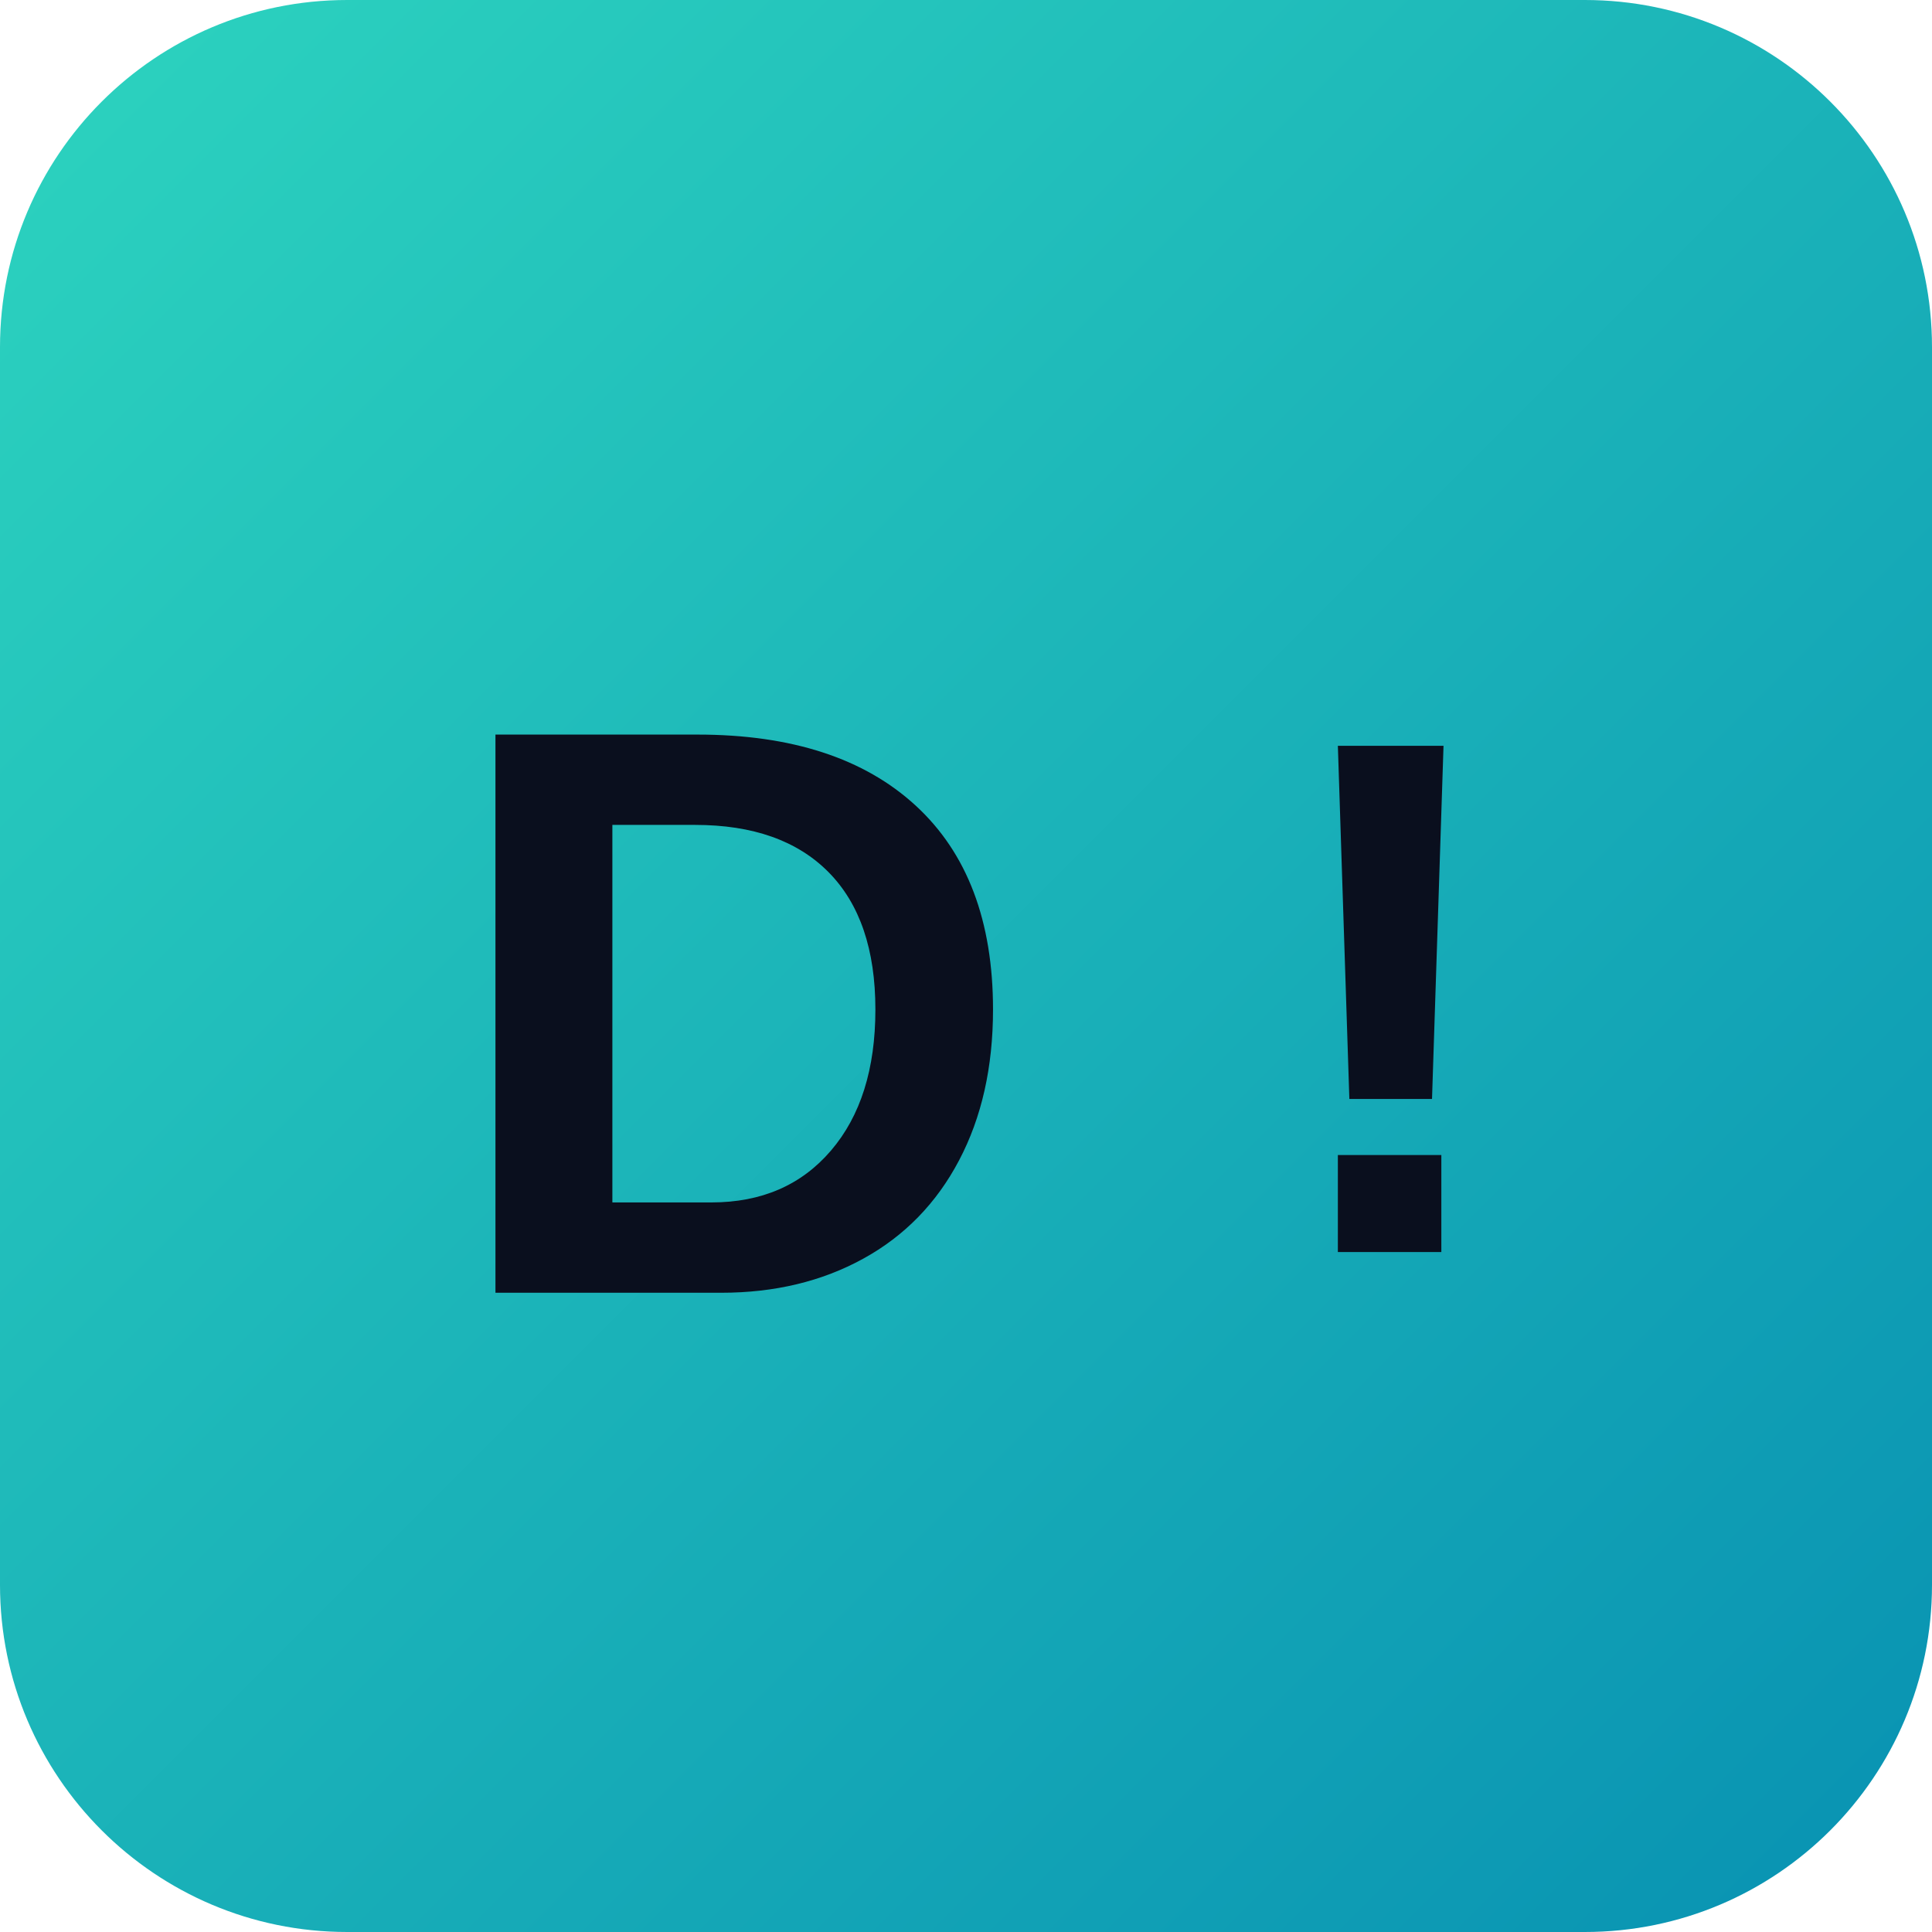
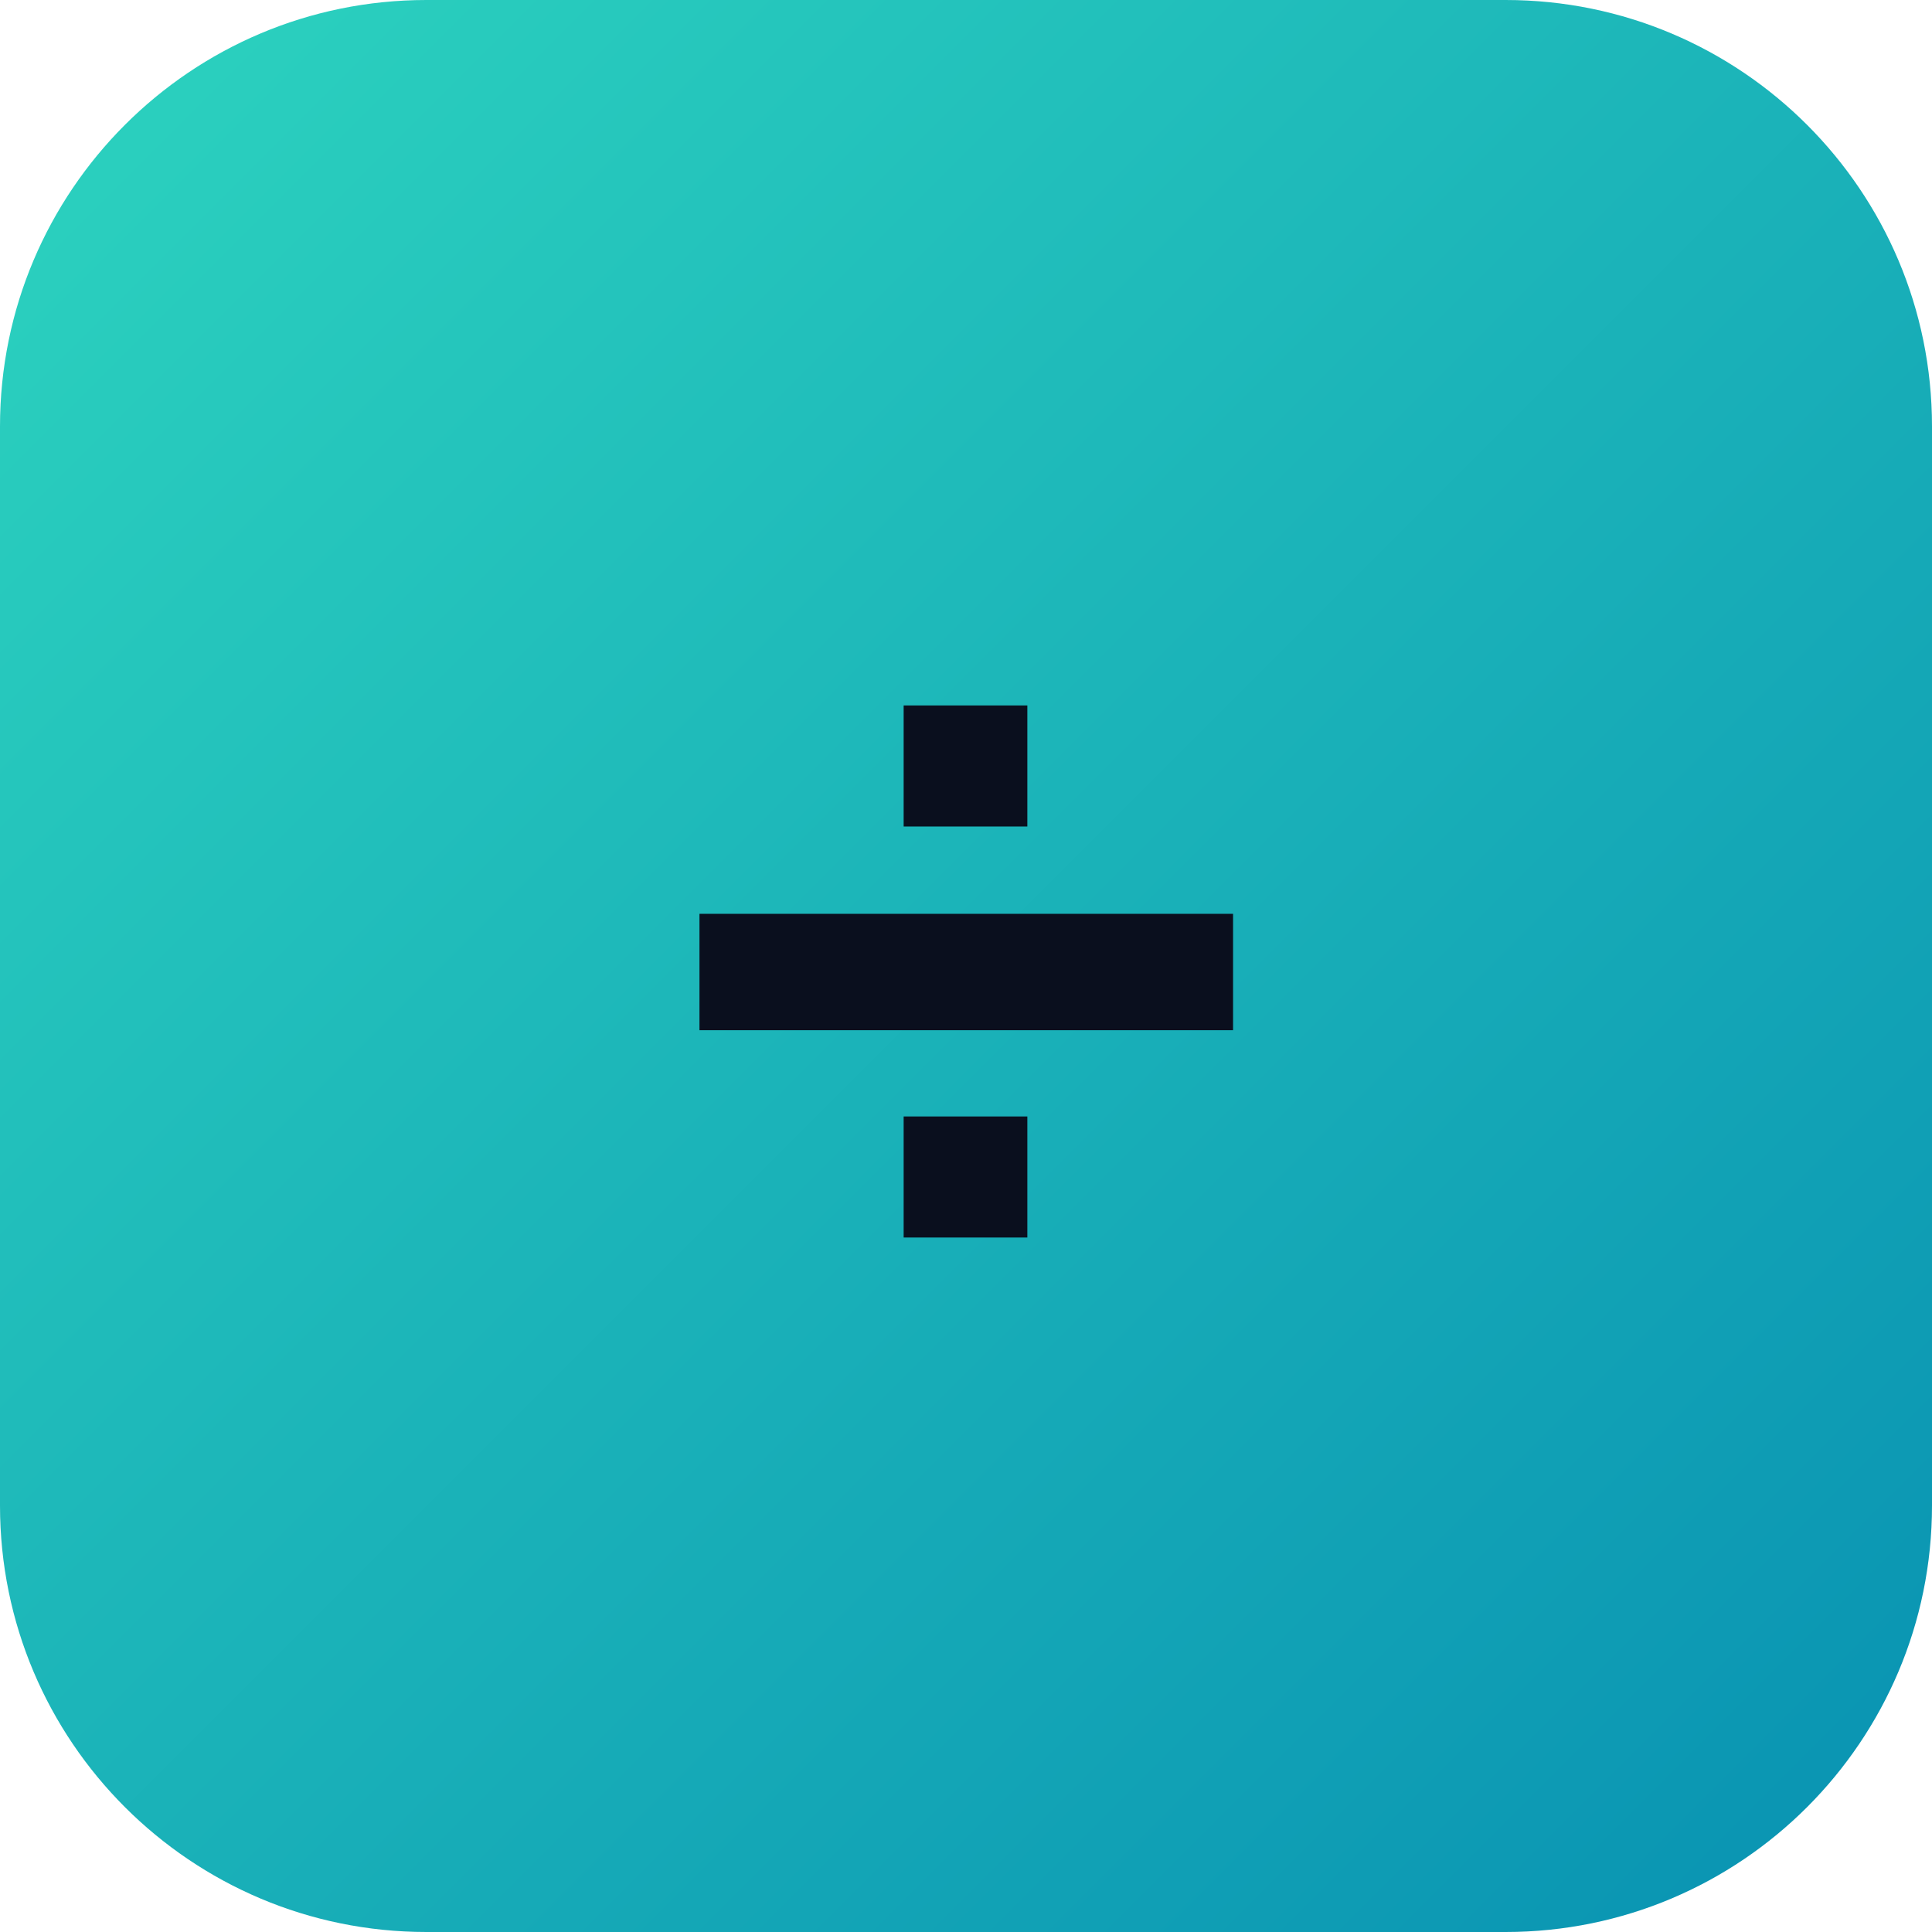
<svg xmlns="http://www.w3.org/2000/svg" width="512" height="512" viewBox="0 0 512 512">
  <defs>
    <linearGradient id="teal" x1="0%" y1="0%" x2="100%" y2="100%">
      <stop offset="0%" stop-color="#2dd4bf" />
      <stop offset="100%" stop-color="#0891b2" />
    </linearGradient>
  </defs>
-   <rect width="512" height="512" rx="92" ry="92" fill="url(#teal)" />
-   <text x="38%" y="55%" dominant-baseline="middle" text-anchor="middle" font-family="Arial Black, Arial, sans-serif" font-weight="900" font-size="215" fill="#0a0f1e">D</text>
-   <text x="72%" y="54%" dominant-baseline="middle" text-anchor="middle" font-family="Arial Black, Arial, sans-serif" font-weight="900" font-size="195" fill="#0a0f1e">!</text>
+   <rect width="512" height="512" rx="113" ry="113" fill="url(#teal)" />
+   <text x="50%" y="53%" dominant-baseline="middle" text-anchor="middle" font-family="Arial, Helvetica, sans-serif" font-weight="700" font-size="282" fill="#0a0f1e">÷</text>
</svg>
